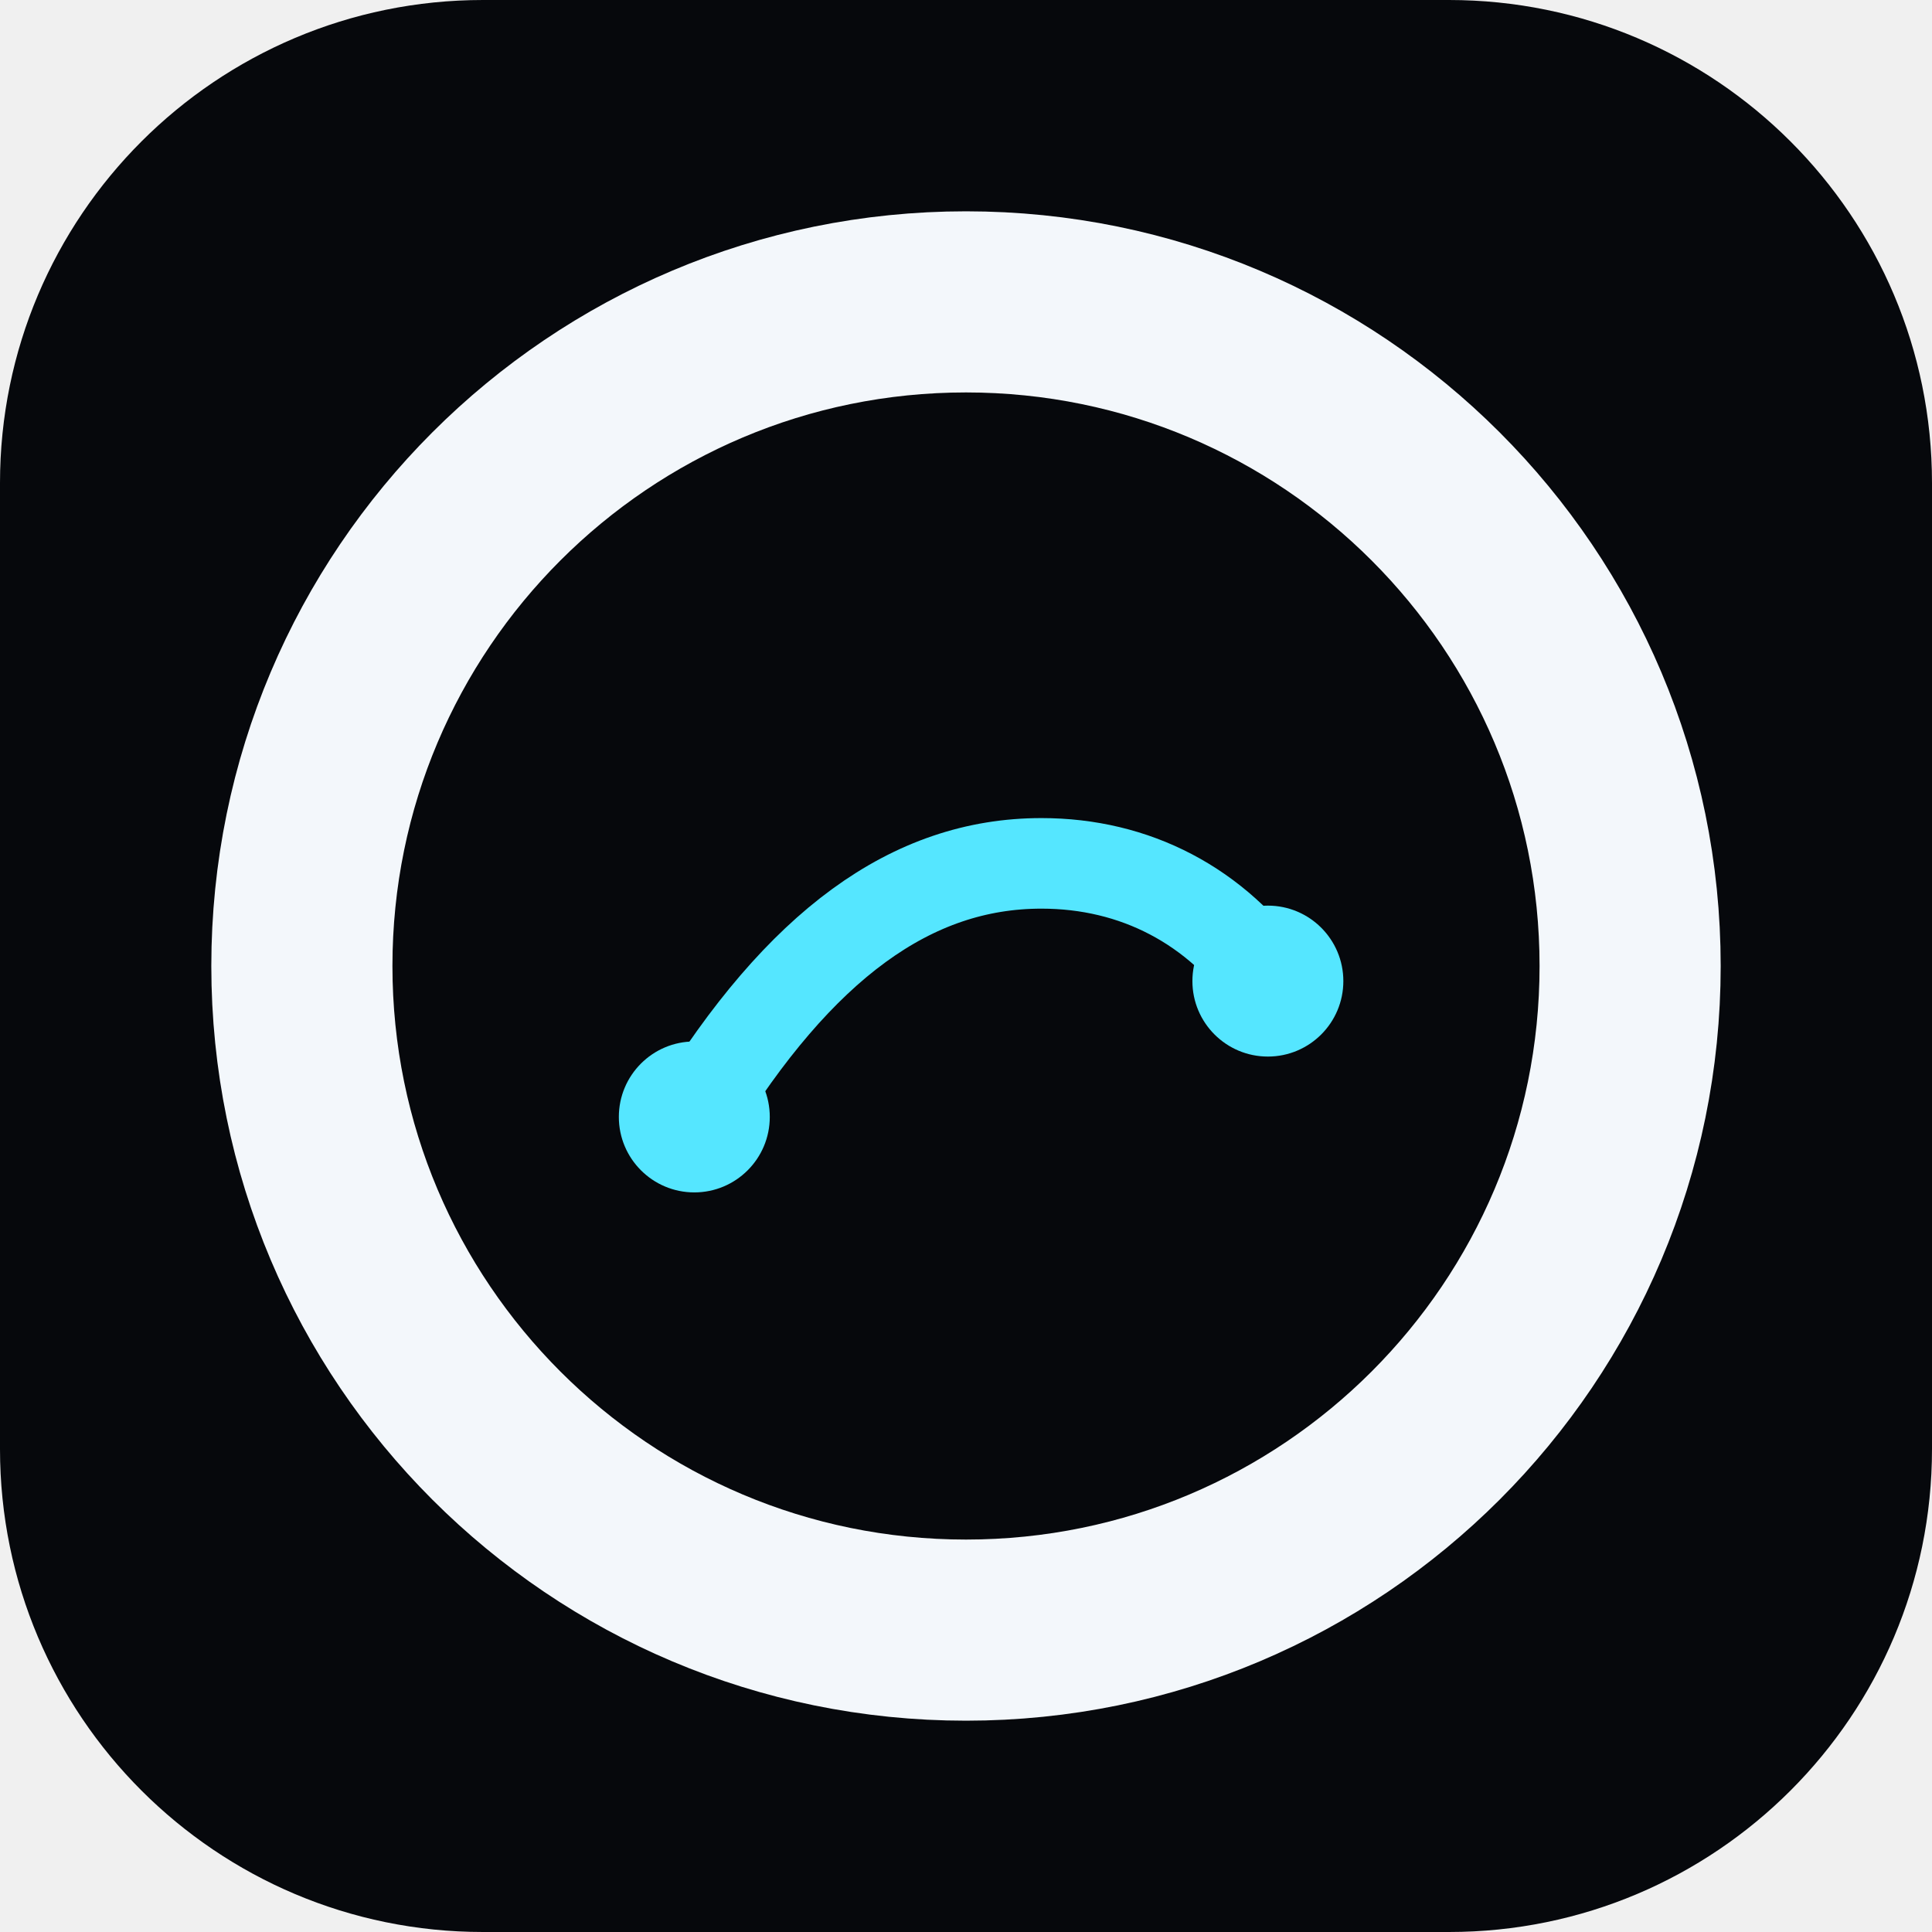
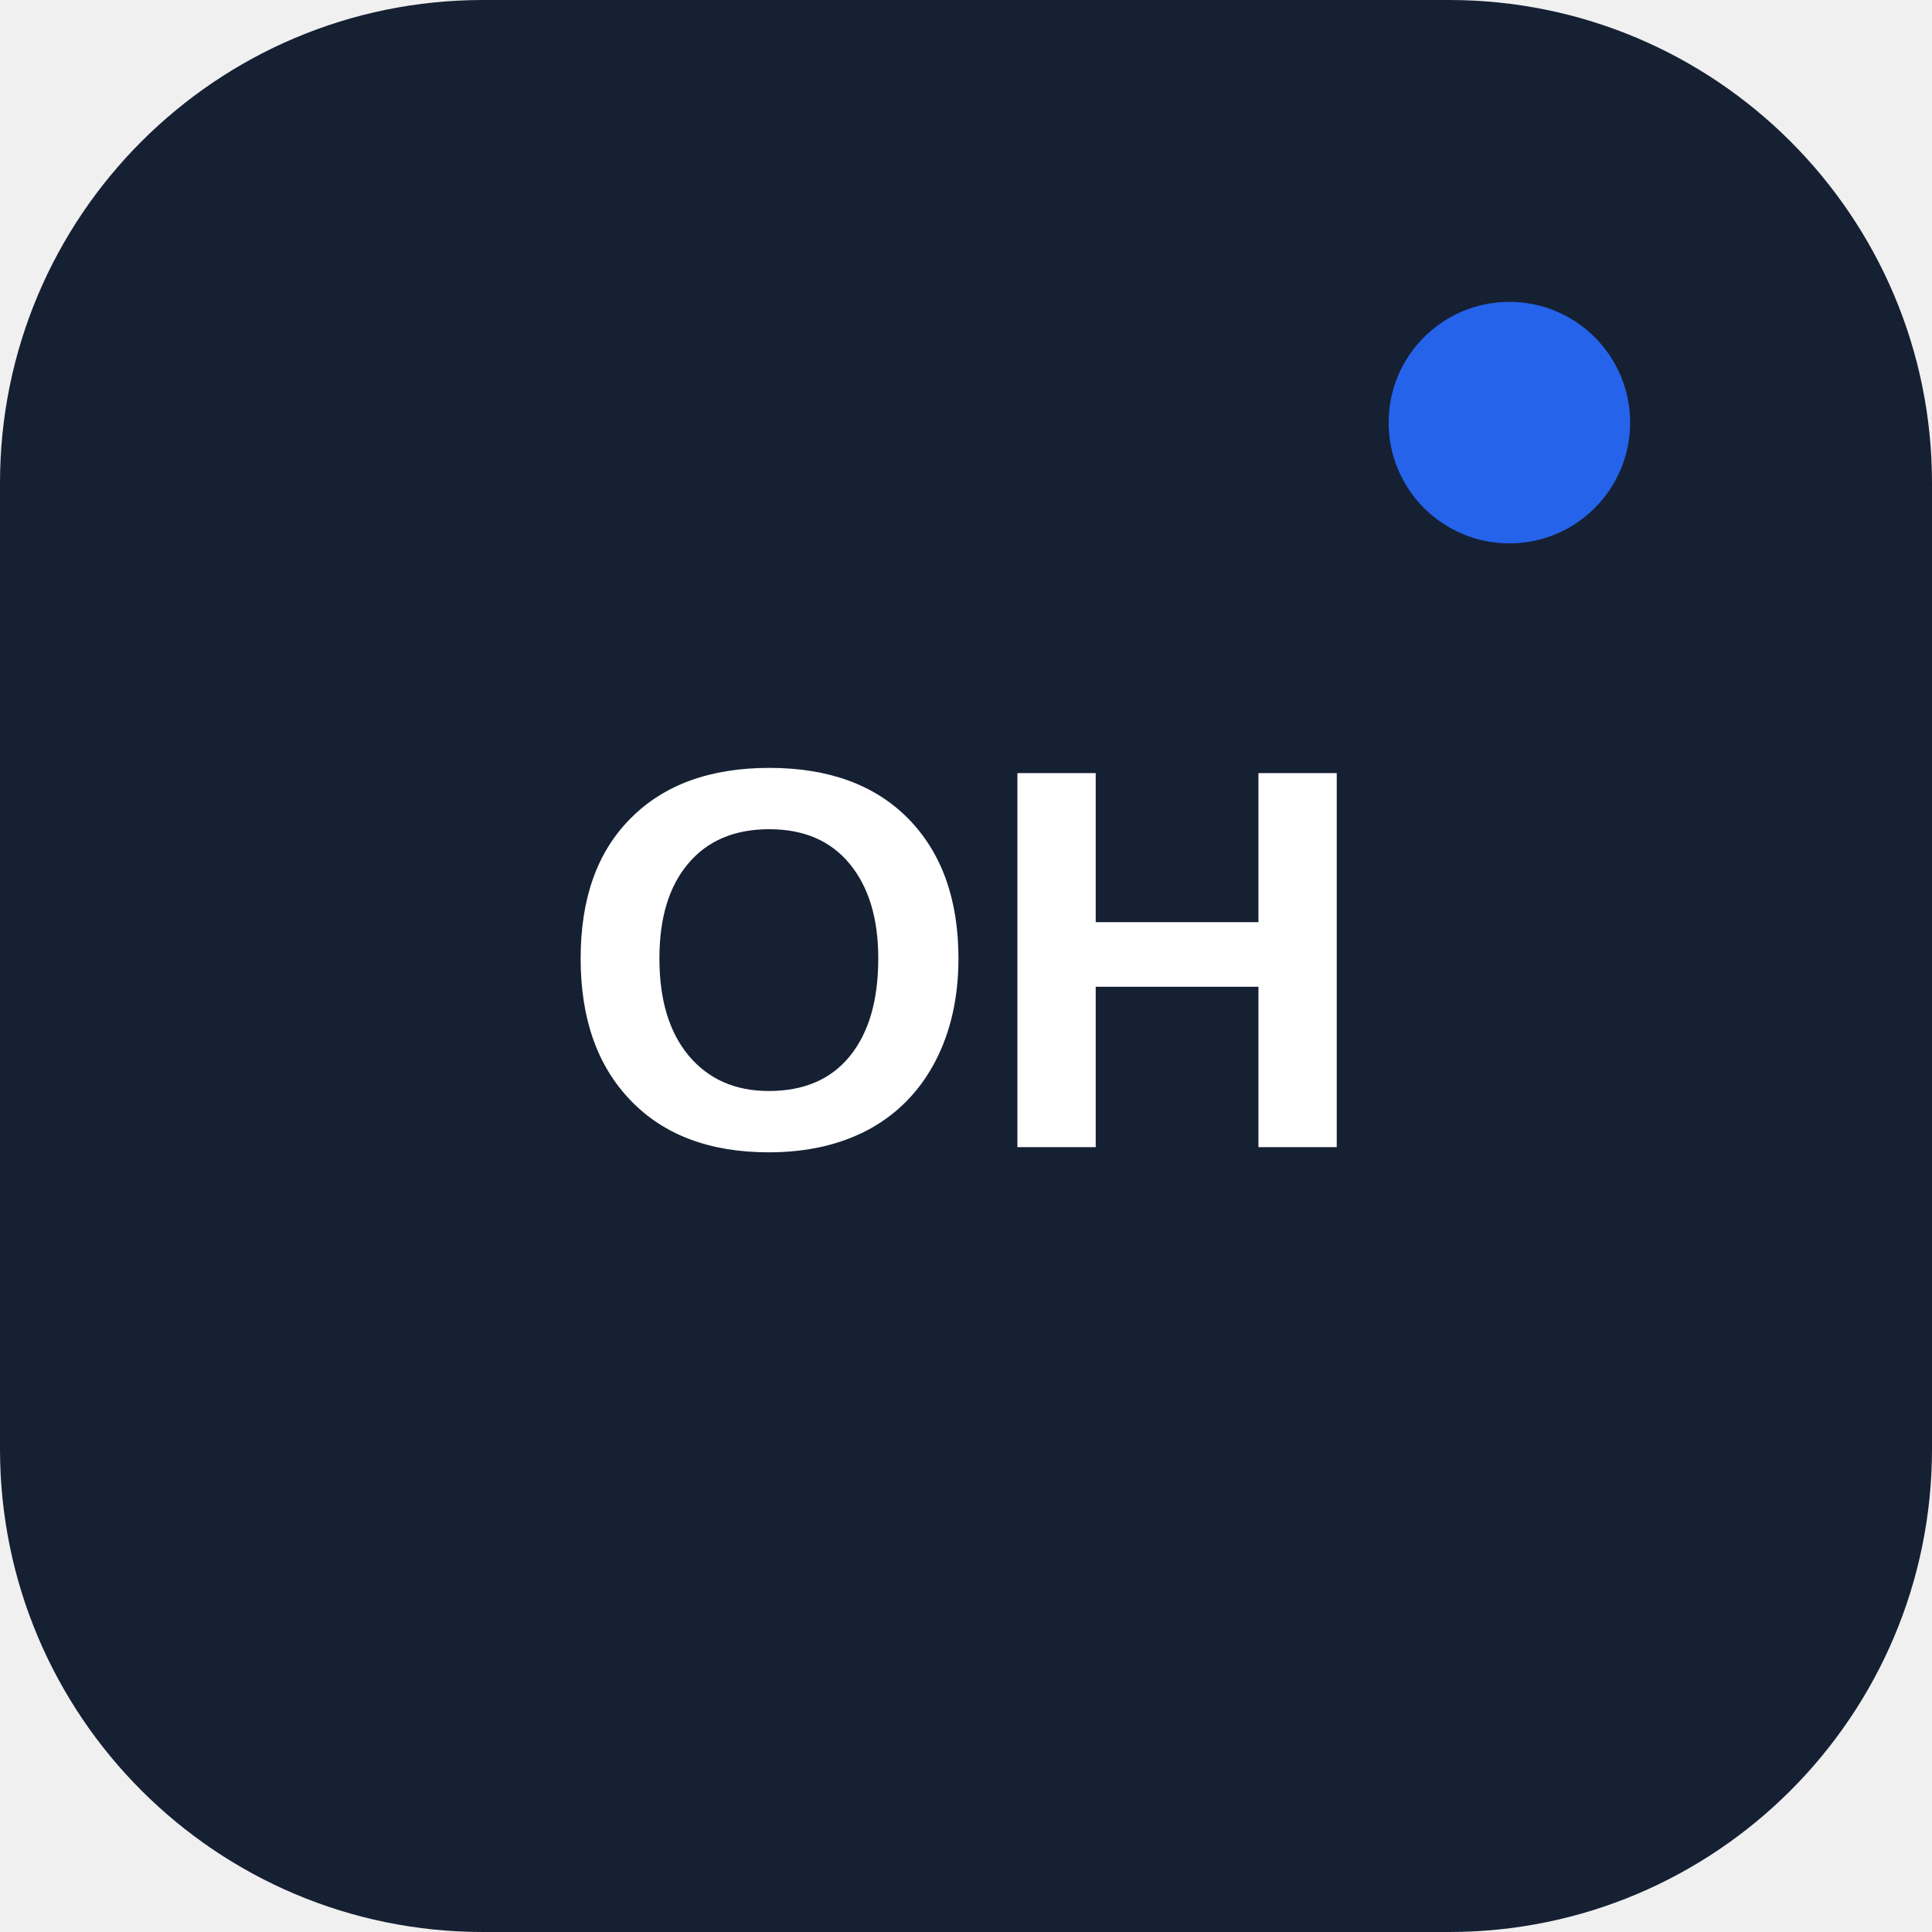
<svg xmlns="http://www.w3.org/2000/svg" viewBox="0 0 64 64">
-   <rect width="64" height="64" rx="16" fill="#06080c" />
-   <circle cx="32" cy="32" r="22" fill="none" stroke="#f3f7fb" stroke-width="6" />
-   <path d="M23 37c3.5-5.7 7.2-8.4 11.5-8.4 3.1 0 5.8 1.4 7.6 4" fill="none" stroke="#55e6ff" stroke-width="3" stroke-linecap="round" />
-   <circle cx="23" cy="37" r="2.5" fill="#55e6ff" />
-   <circle cx="42" cy="32.5" r="2.5" fill="#55e6ff" />
+   <rect width="64" height="64" rx="16" fill="#152033" />
+   <text x="32" y="38" text-anchor="middle" font-family="Arial,sans-serif" font-size="18" font-weight="800" fill="#fff">OH</text>
+   <circle cx="50" cy="14" r="4" fill="#2563eb" />
</svg>
